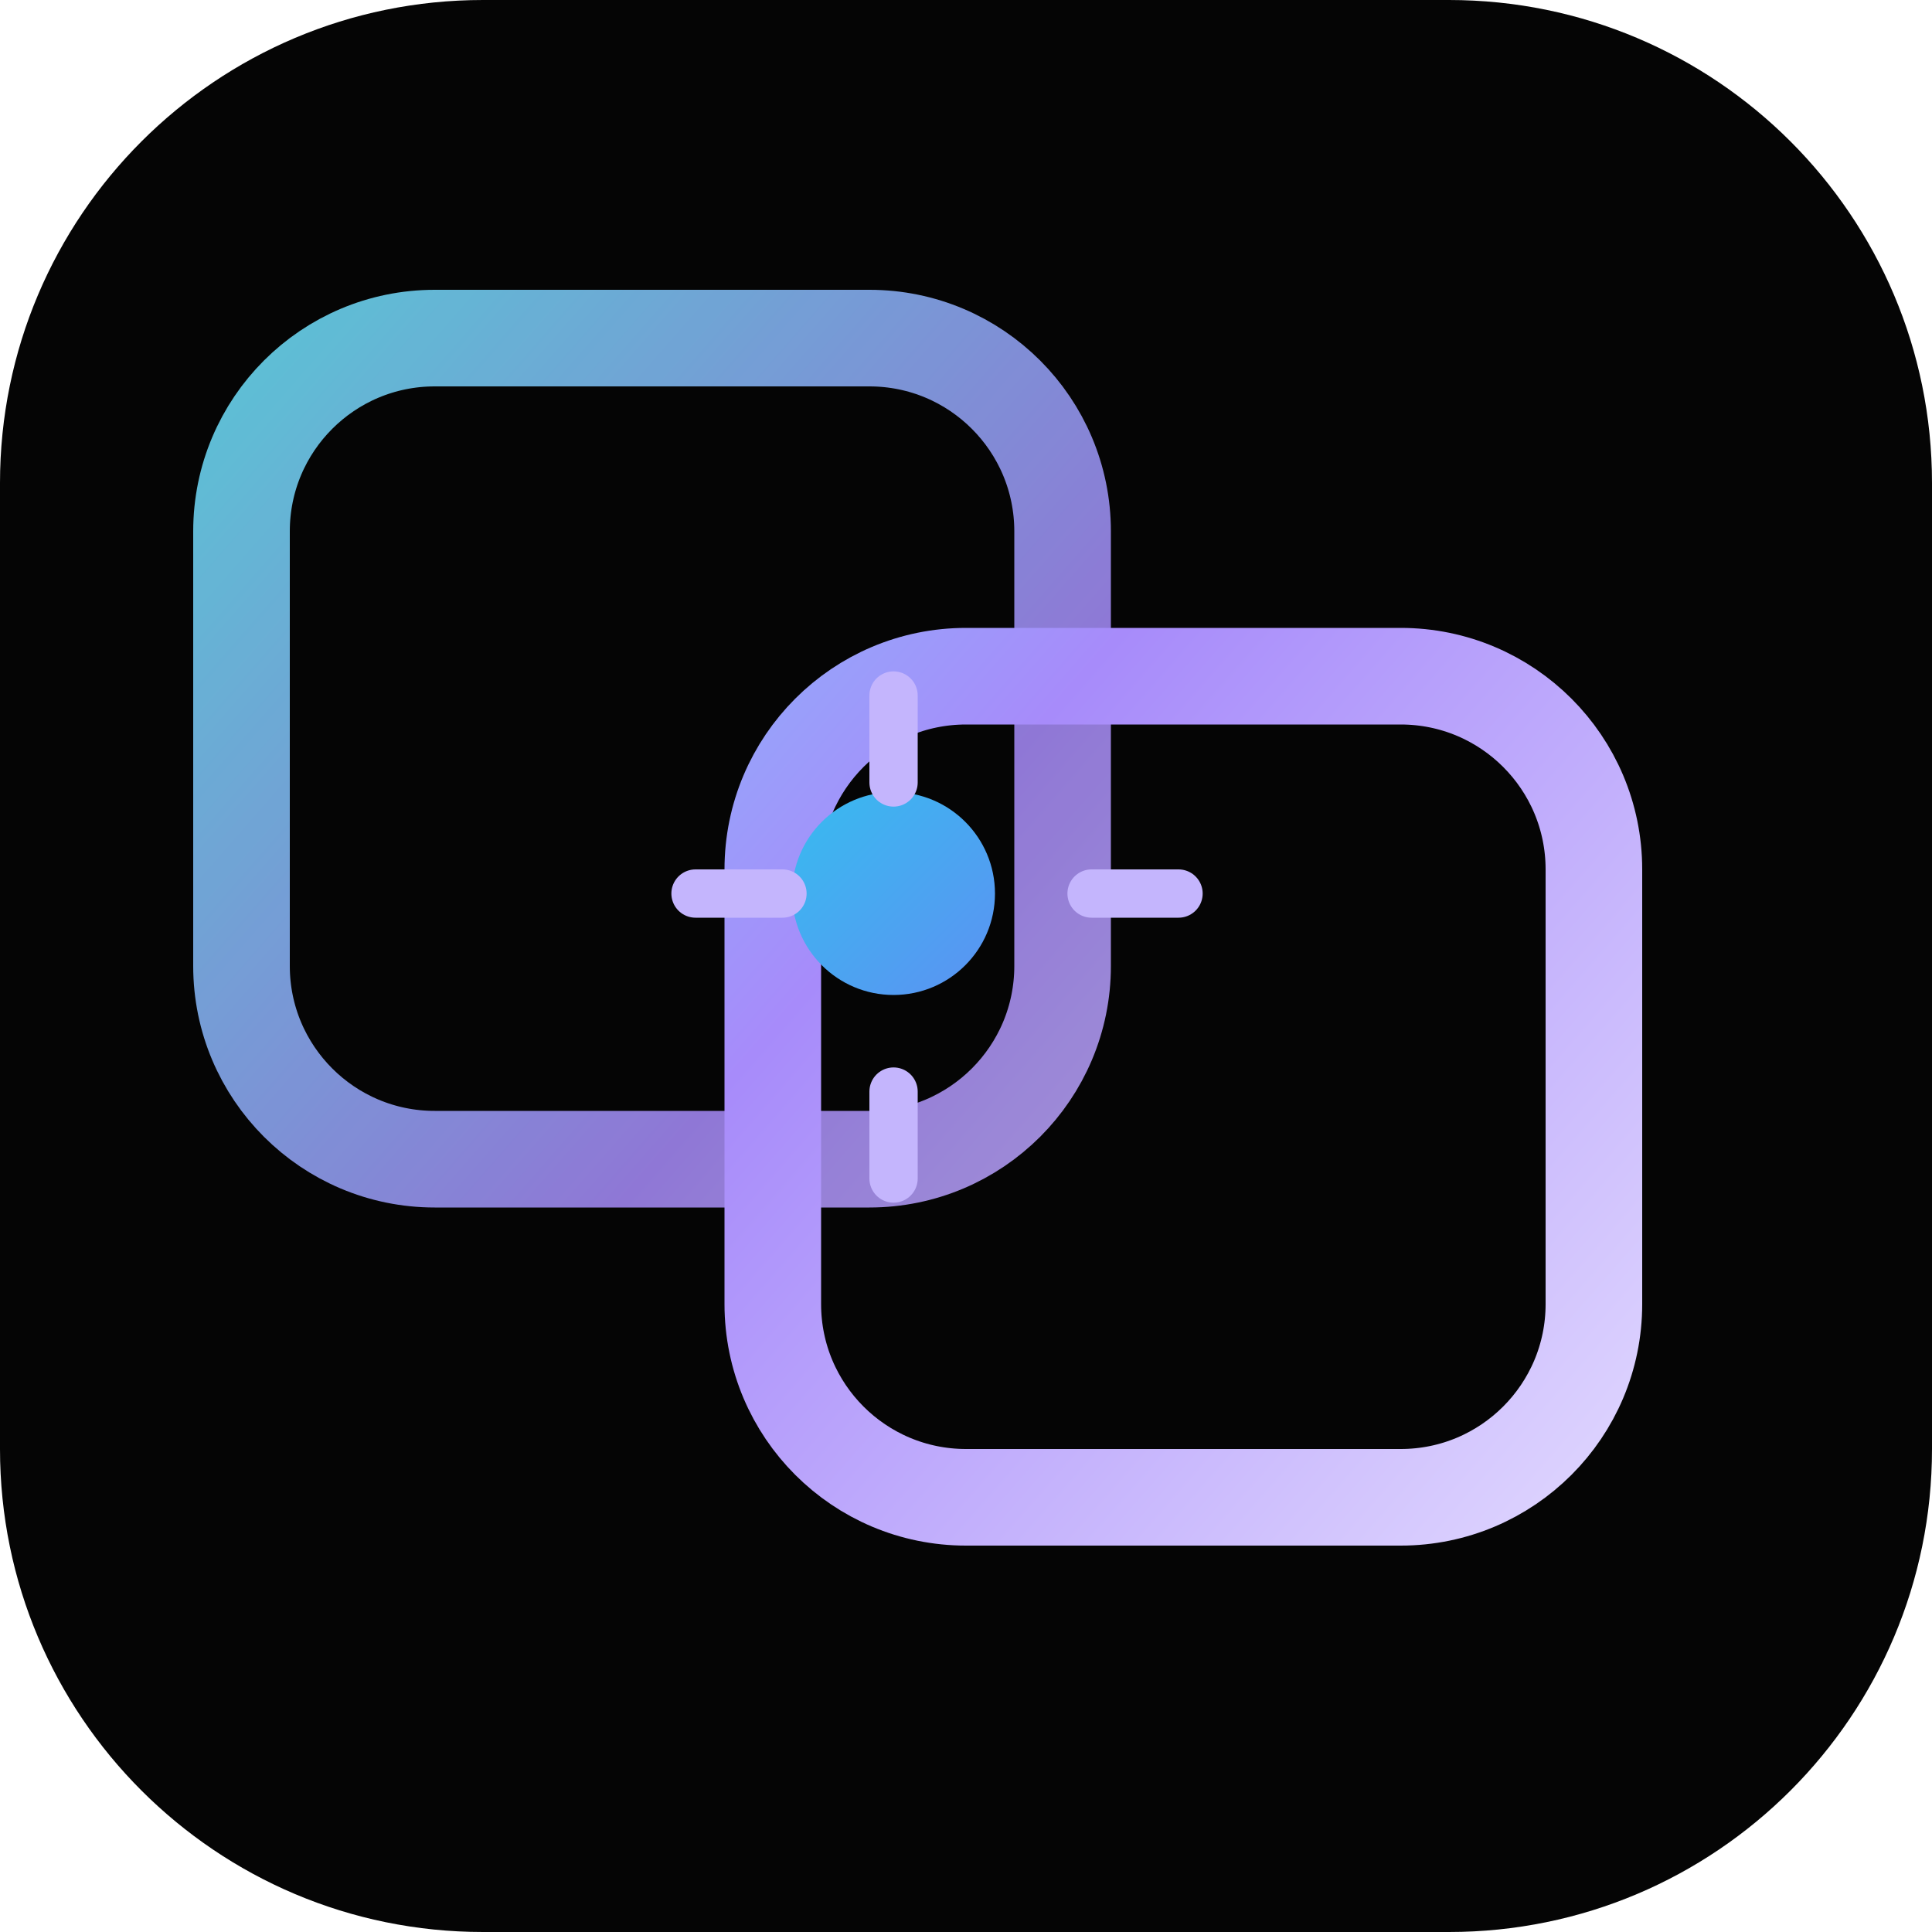
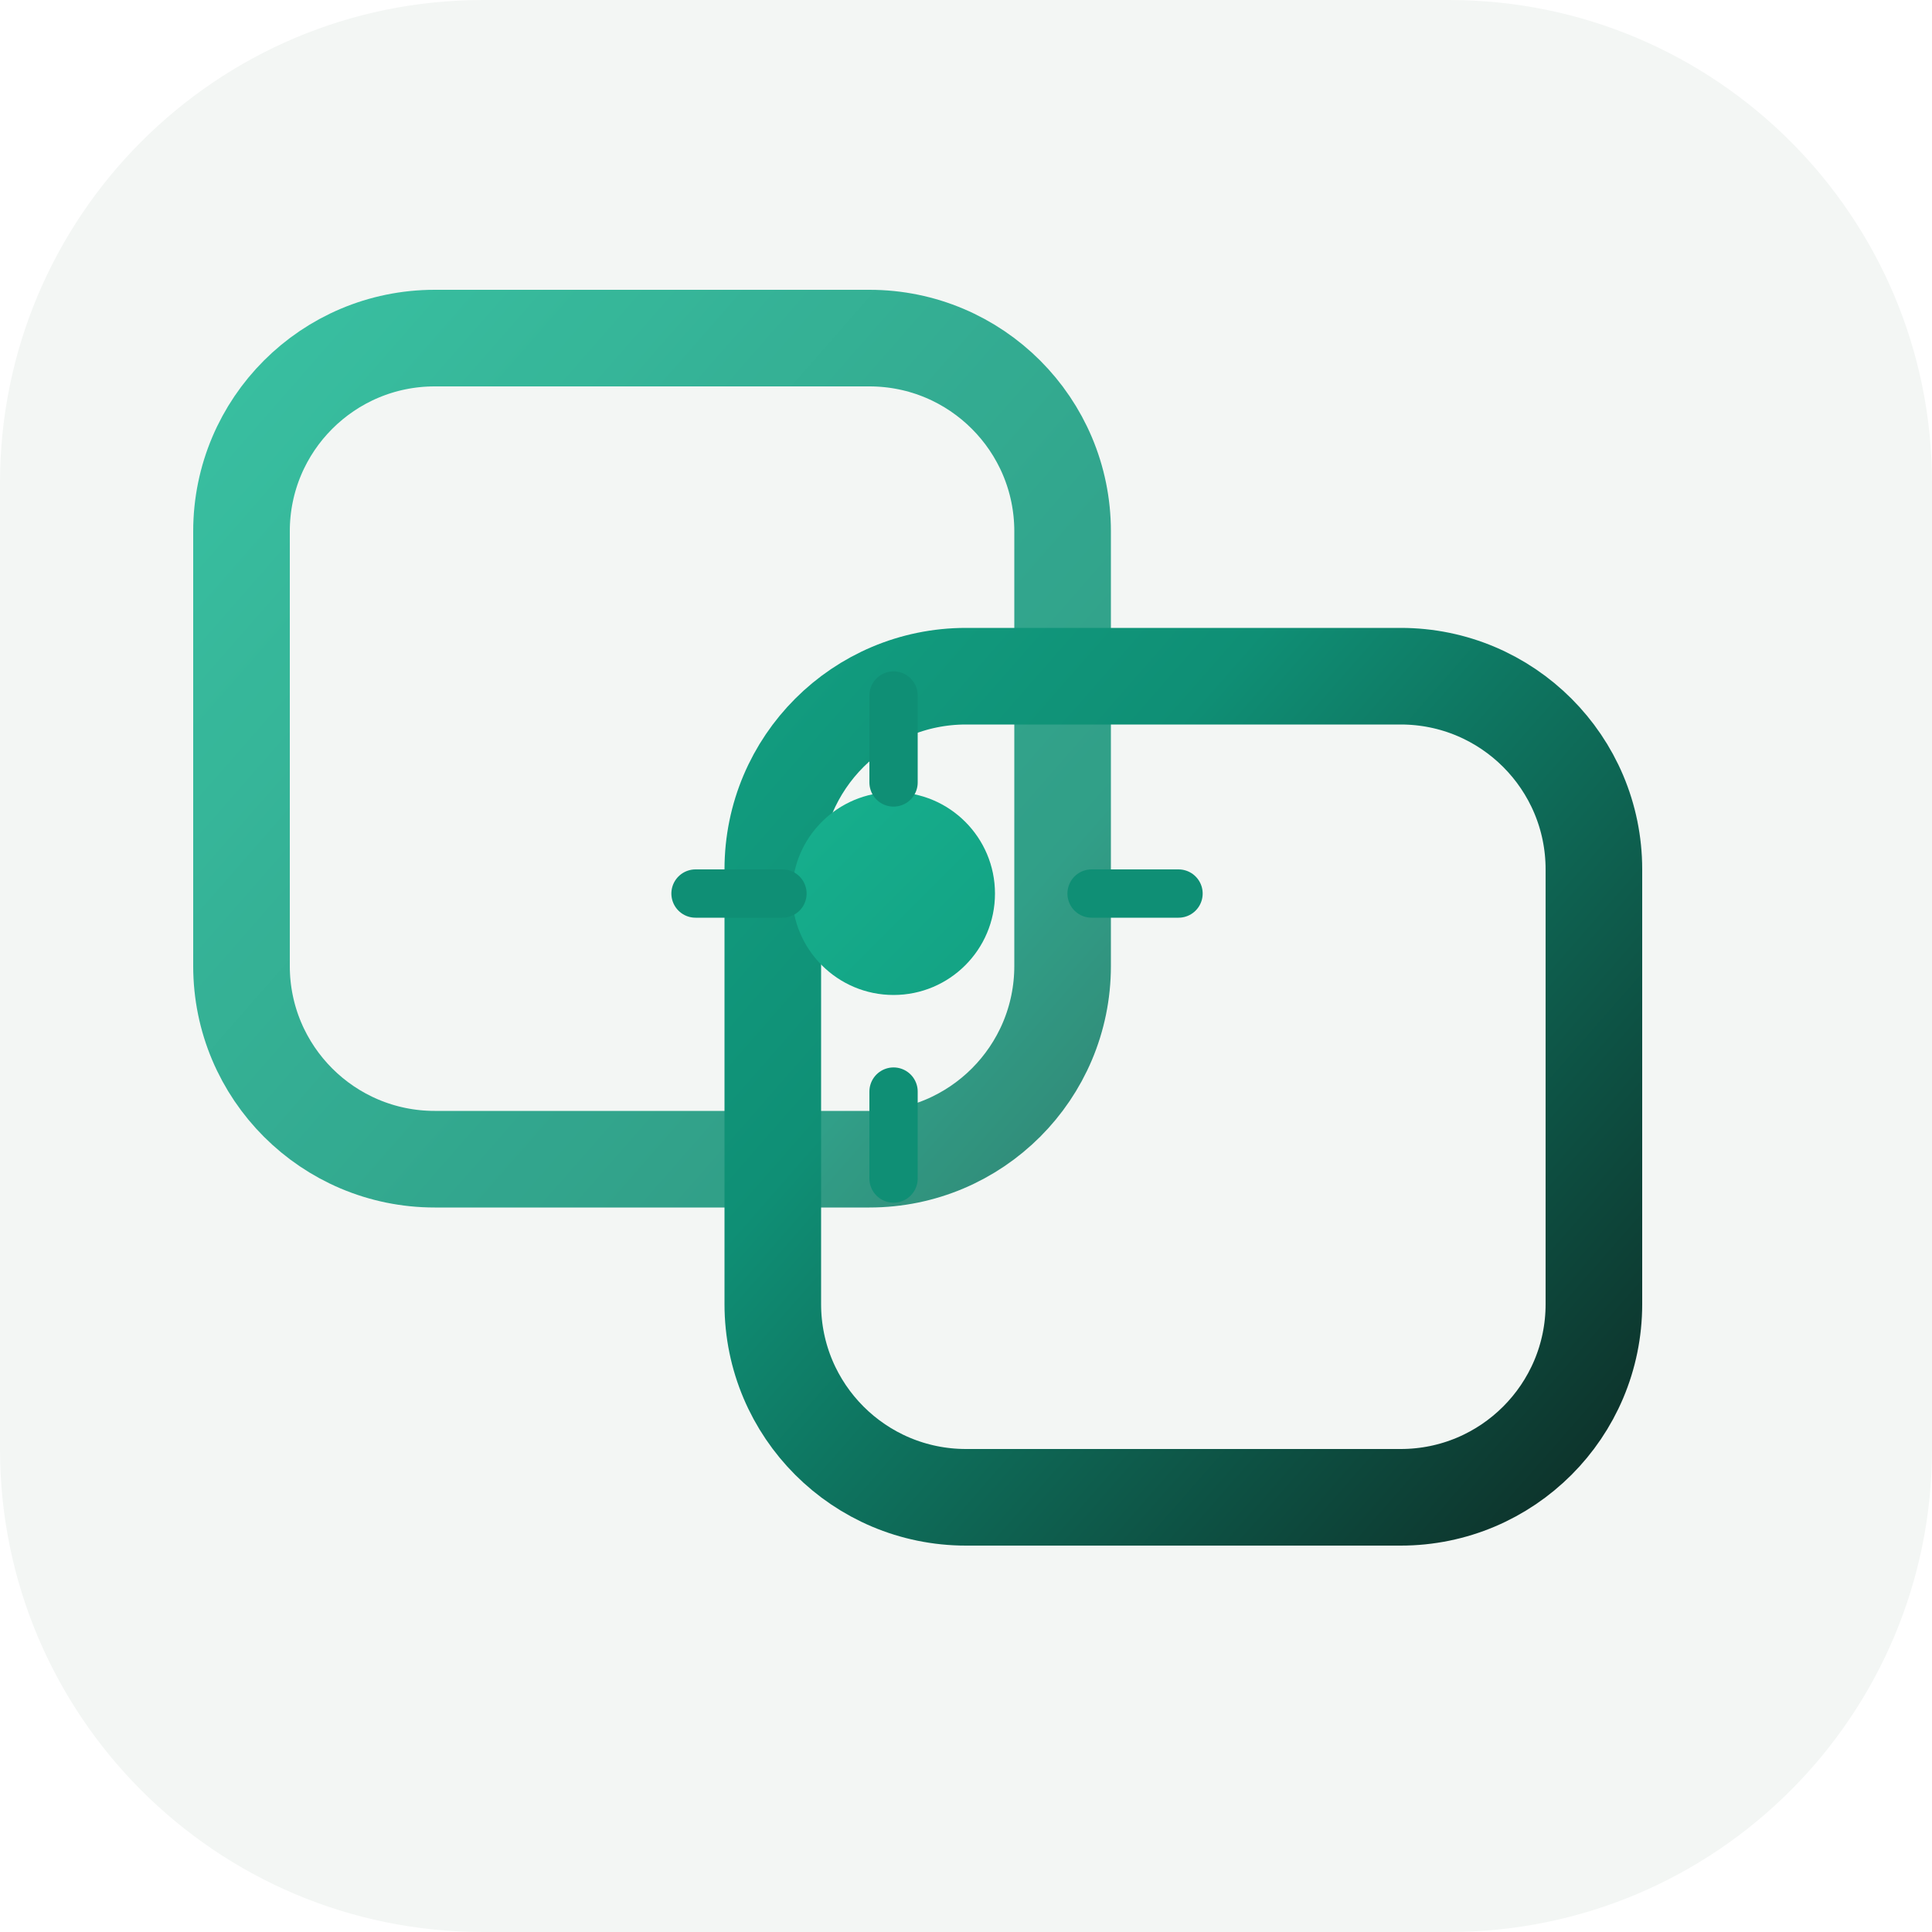
<svg xmlns="http://www.w3.org/2000/svg" width="40" height="40" viewBox="0 0 40 40" fill="none">
  <defs>
    <linearGradient id="ait-fav-stroke" x1="4" y1="6" x2="36" y2="34" gradientUnits="userSpaceOnUse">
-       <stop stop-color="#67e8f9" />
-       <stop offset="0.45" stop-color="#a78bfa" />
-       <stop offset="1" stop-color="#e9e3ff" />
+       <stop stop-color="#18b894" />
+       <stop offset="0.5" stop-color="#0f8f75" />
+       <stop offset="1" stop-color="#0c1a17" />
    </linearGradient>
    <linearGradient id="ait-fav-core" x1="14" y1="14" x2="26" y2="26" gradientUnits="userSpaceOnUse">
-       <stop stop-color="#22d3ee" />
-       <stop offset="1" stop-color="#8b5cf6" />
+       <stop stop-color="#18b894" />
+       <stop offset="1" stop-color="#0f8f75" />
    </linearGradient>
  </defs>
-   <rect width="40" height="40" rx="10" fill="#050505" />
+   <rect width="40" height="40" rx="10" fill="#f3f6f4" />
  <rect x="5" y="7" width="17" height="17" rx="4" stroke="url(#ait-fav-stroke)" stroke-width="2" opacity="0.85" />
  <rect x="16" y="14" width="17" height="17" rx="4" stroke="url(#ait-fav-stroke)" stroke-width="2" />
  <circle cx="18.5" cy="18.5" r="2.1" fill="url(#ait-fav-core)" />
-   <path d="M18.5 16.2V14.4M18.5 22.6v1.8M16.2 18.5H14.4M22.6 18.5h1.8" stroke="#c4b5fd" stroke-width="1" stroke-linecap="round" />
+   <path d="M18.5 16.2V14.4M18.5 22.6v1.8M16.2 18.5H14.4M22.6 18.5h1.8" stroke="#0f8f75" stroke-width="1" stroke-linecap="round" />
</svg>
